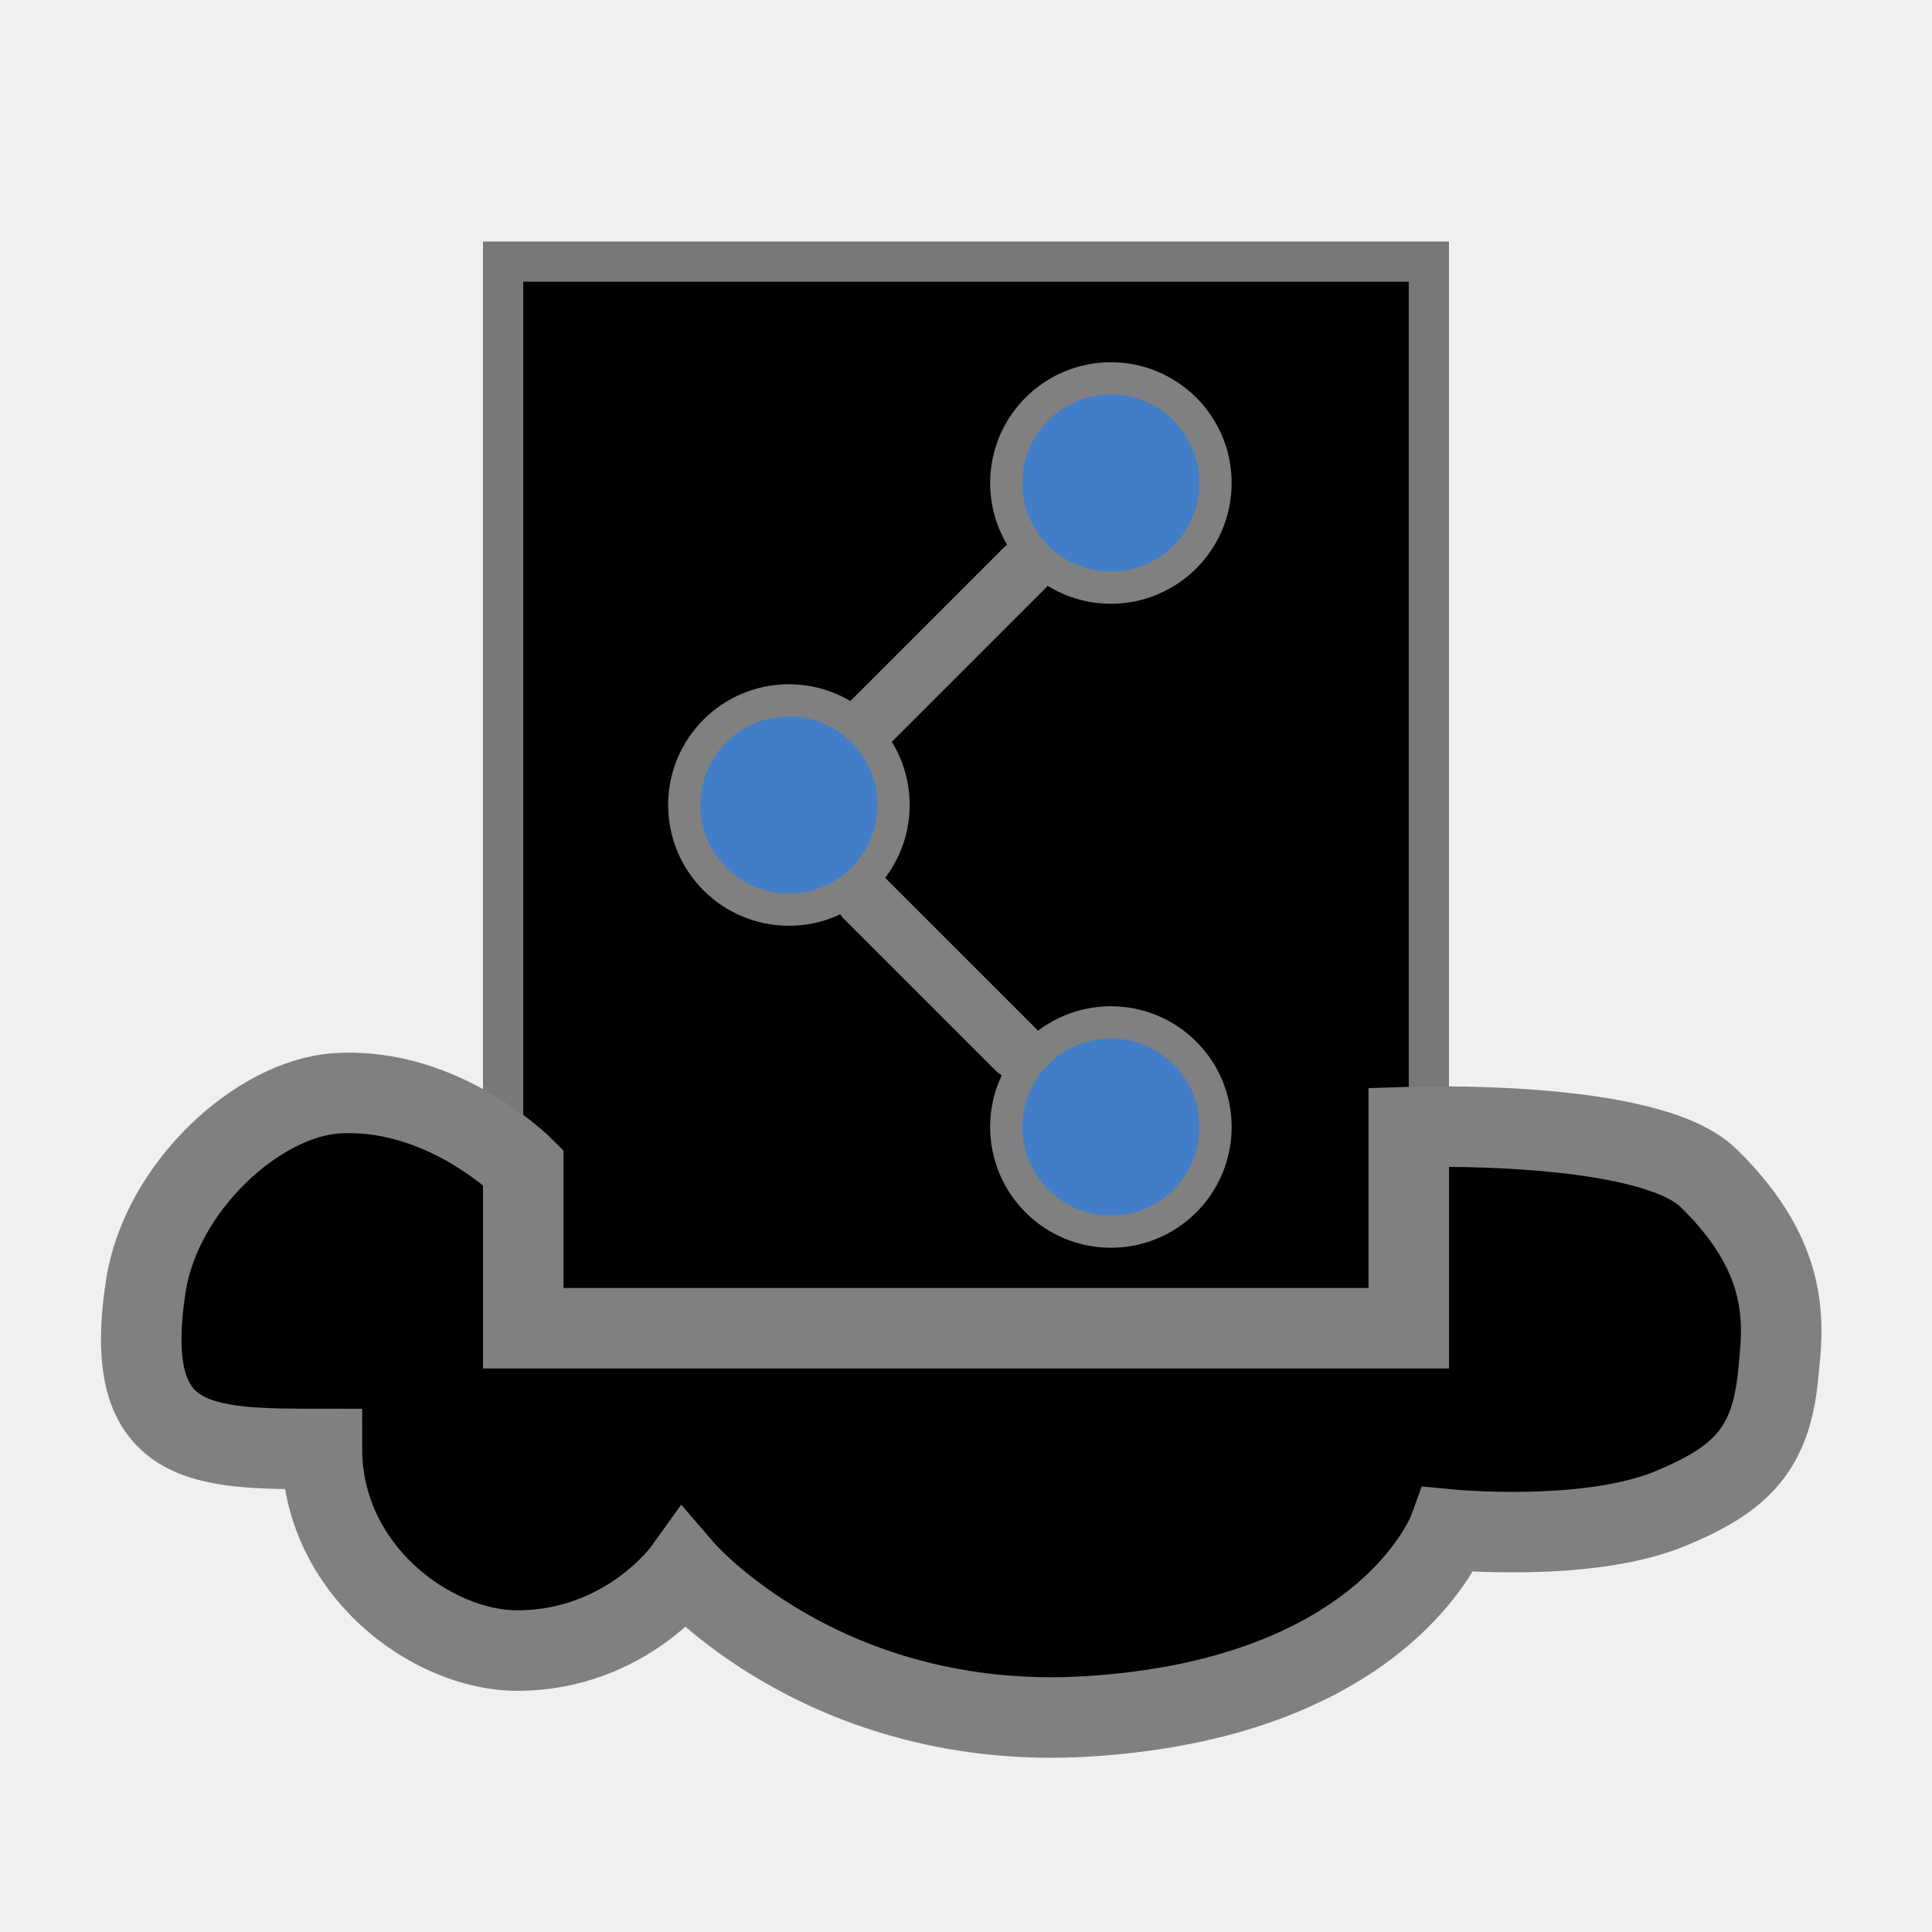
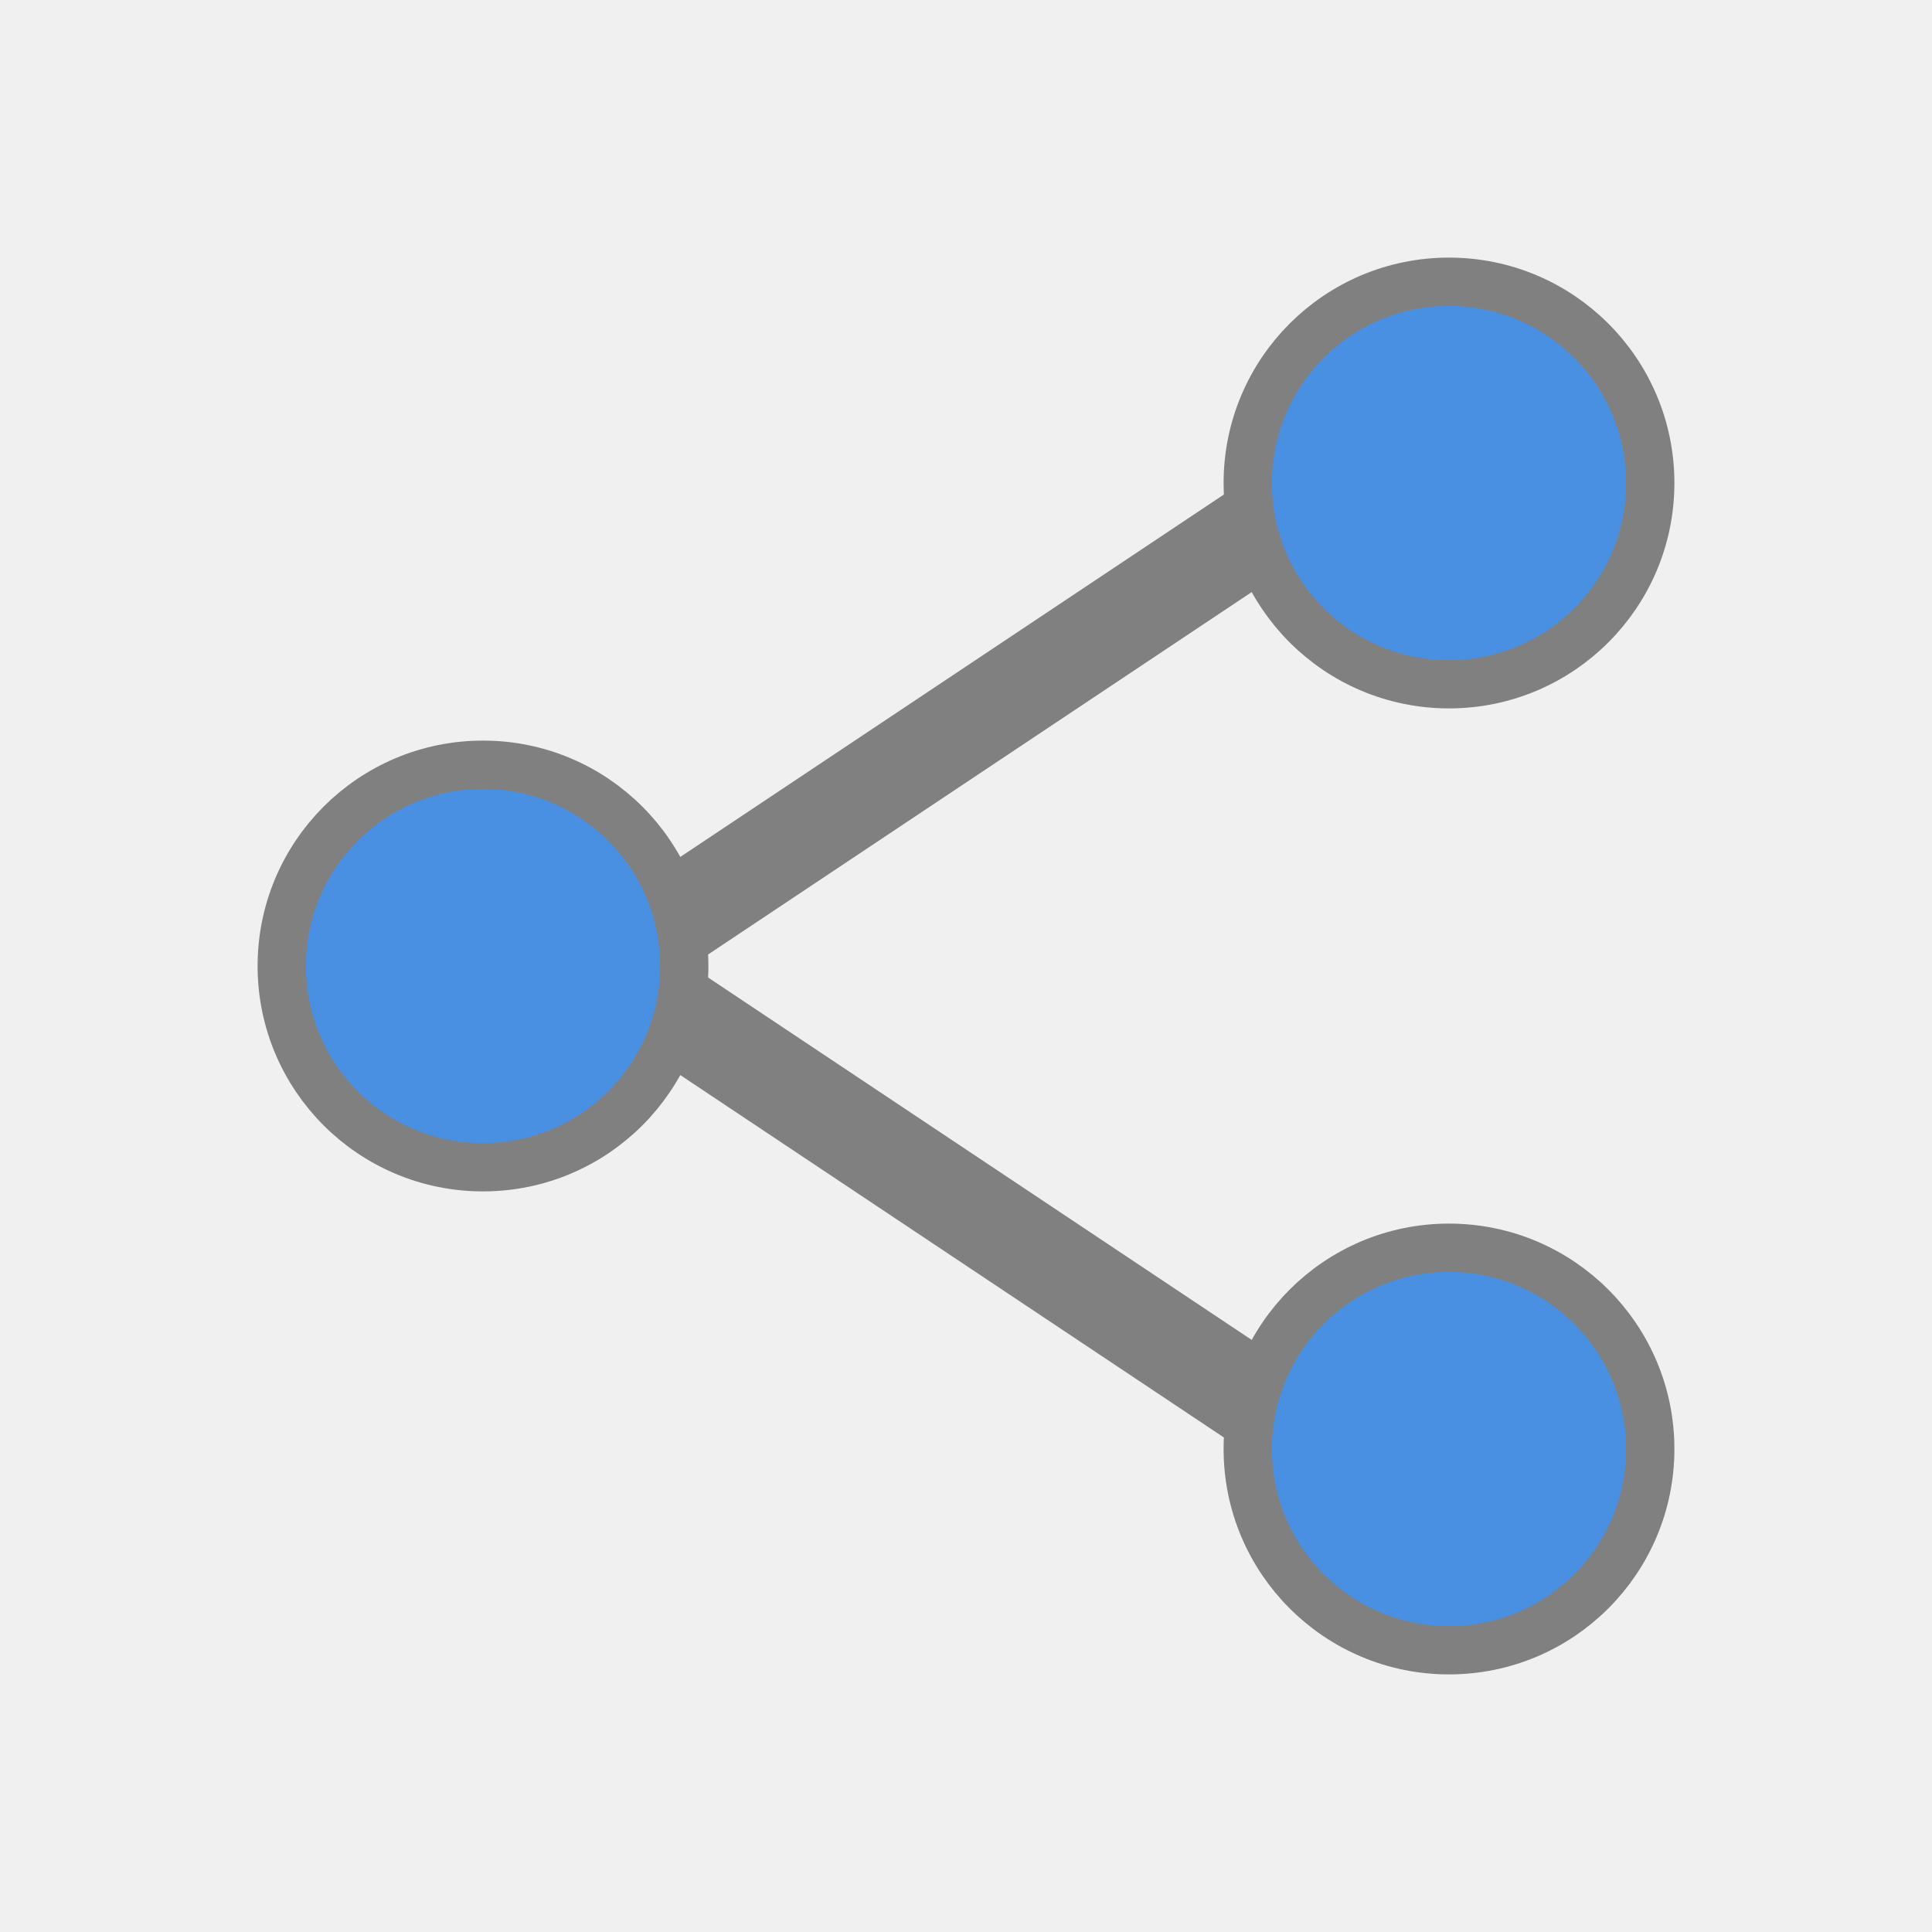
<svg xmlns="http://www.w3.org/2000/svg" width="24" height="24" version="1.1">
-   <g fill="#fff" fill-opacity=".878">
-     <path d="m6.5 3.5h11v13h-11v-8.5z" fill="#000" fill-opacity="1" stroke="#000" stroke-opacity=".502" />
-     <g stroke="#808080">
-       <path id="link-top" d="m10.841 8.942 1.88-1.88" fill="#0059ff" fill-opacity="1" stroke-linecap="round" stroke-linejoin="round" stroke-width=".723" />
-       <g fill="#4a90e2" stroke-width=".4">
-         <circle id="share-left" cx="9.8" cy="10" r="1.3" />
-         <circle id="share-top" cx="13.8" cy="6" r="1.3" />
-         <circle id="share-bottom" cx="13.8" cy="14" r="1.3" />
-       </g>
-       <path id="cloud" d="m6.5 14.5v2h11v-2.5s2.966-0.105 3.723 0.633c1.054 1.028 0.923 1.862 0.866 2.446-0.089 0.921-0.455 1.295-1.339 1.661-1.033 0.428-2.751 0.26-2.751 0.26s-0.759 2.089-4.481 2.321c-3.271 0.204-5.019-1.821-5.019-1.821s-0.714 1-2.067 1.004c-1.071 0.003-2.433-1.004-2.433-2.504-1.5 0-2.5 0-2.187-2.027 0.188-1.22 1.385-2.33 2.376-2.392 1.312-0.081 2.312 0.919 2.312 0.919z" fill="#000" fill-opacity="1" stroke-width="1px" />
-       <path id="link-bottom" d="m12.622 13.042-1.88-1.88" fill="#0059ff" fill-opacity="1" stroke-linecap="round" stroke-linejoin="round" stroke-width=".723" />
-     </g>
+   <g>
+     <path d="M 7.5,12 L 16.5,6" fill="none" stroke="#808080" stroke-width="1.2" stroke-linecap="round" />
+     <path d="M 7.5,12 L 16.5,18" fill="none" stroke="#808080" stroke-width="1.2" stroke-linecap="round" />
+     <circle cx="6" cy="12" r="2.5" fill="#4a90e2" stroke="#808080" stroke-width="0.6" />
+     <circle cx="18" cy="6" r="2.5" fill="#4a90e2" stroke="#808080" stroke-width="0.6" />
+     <circle cx="18" cy="18" r="2.5" fill="#4a90e2" stroke="#808080" stroke-width="0.6" />
  </g>
</svg>
